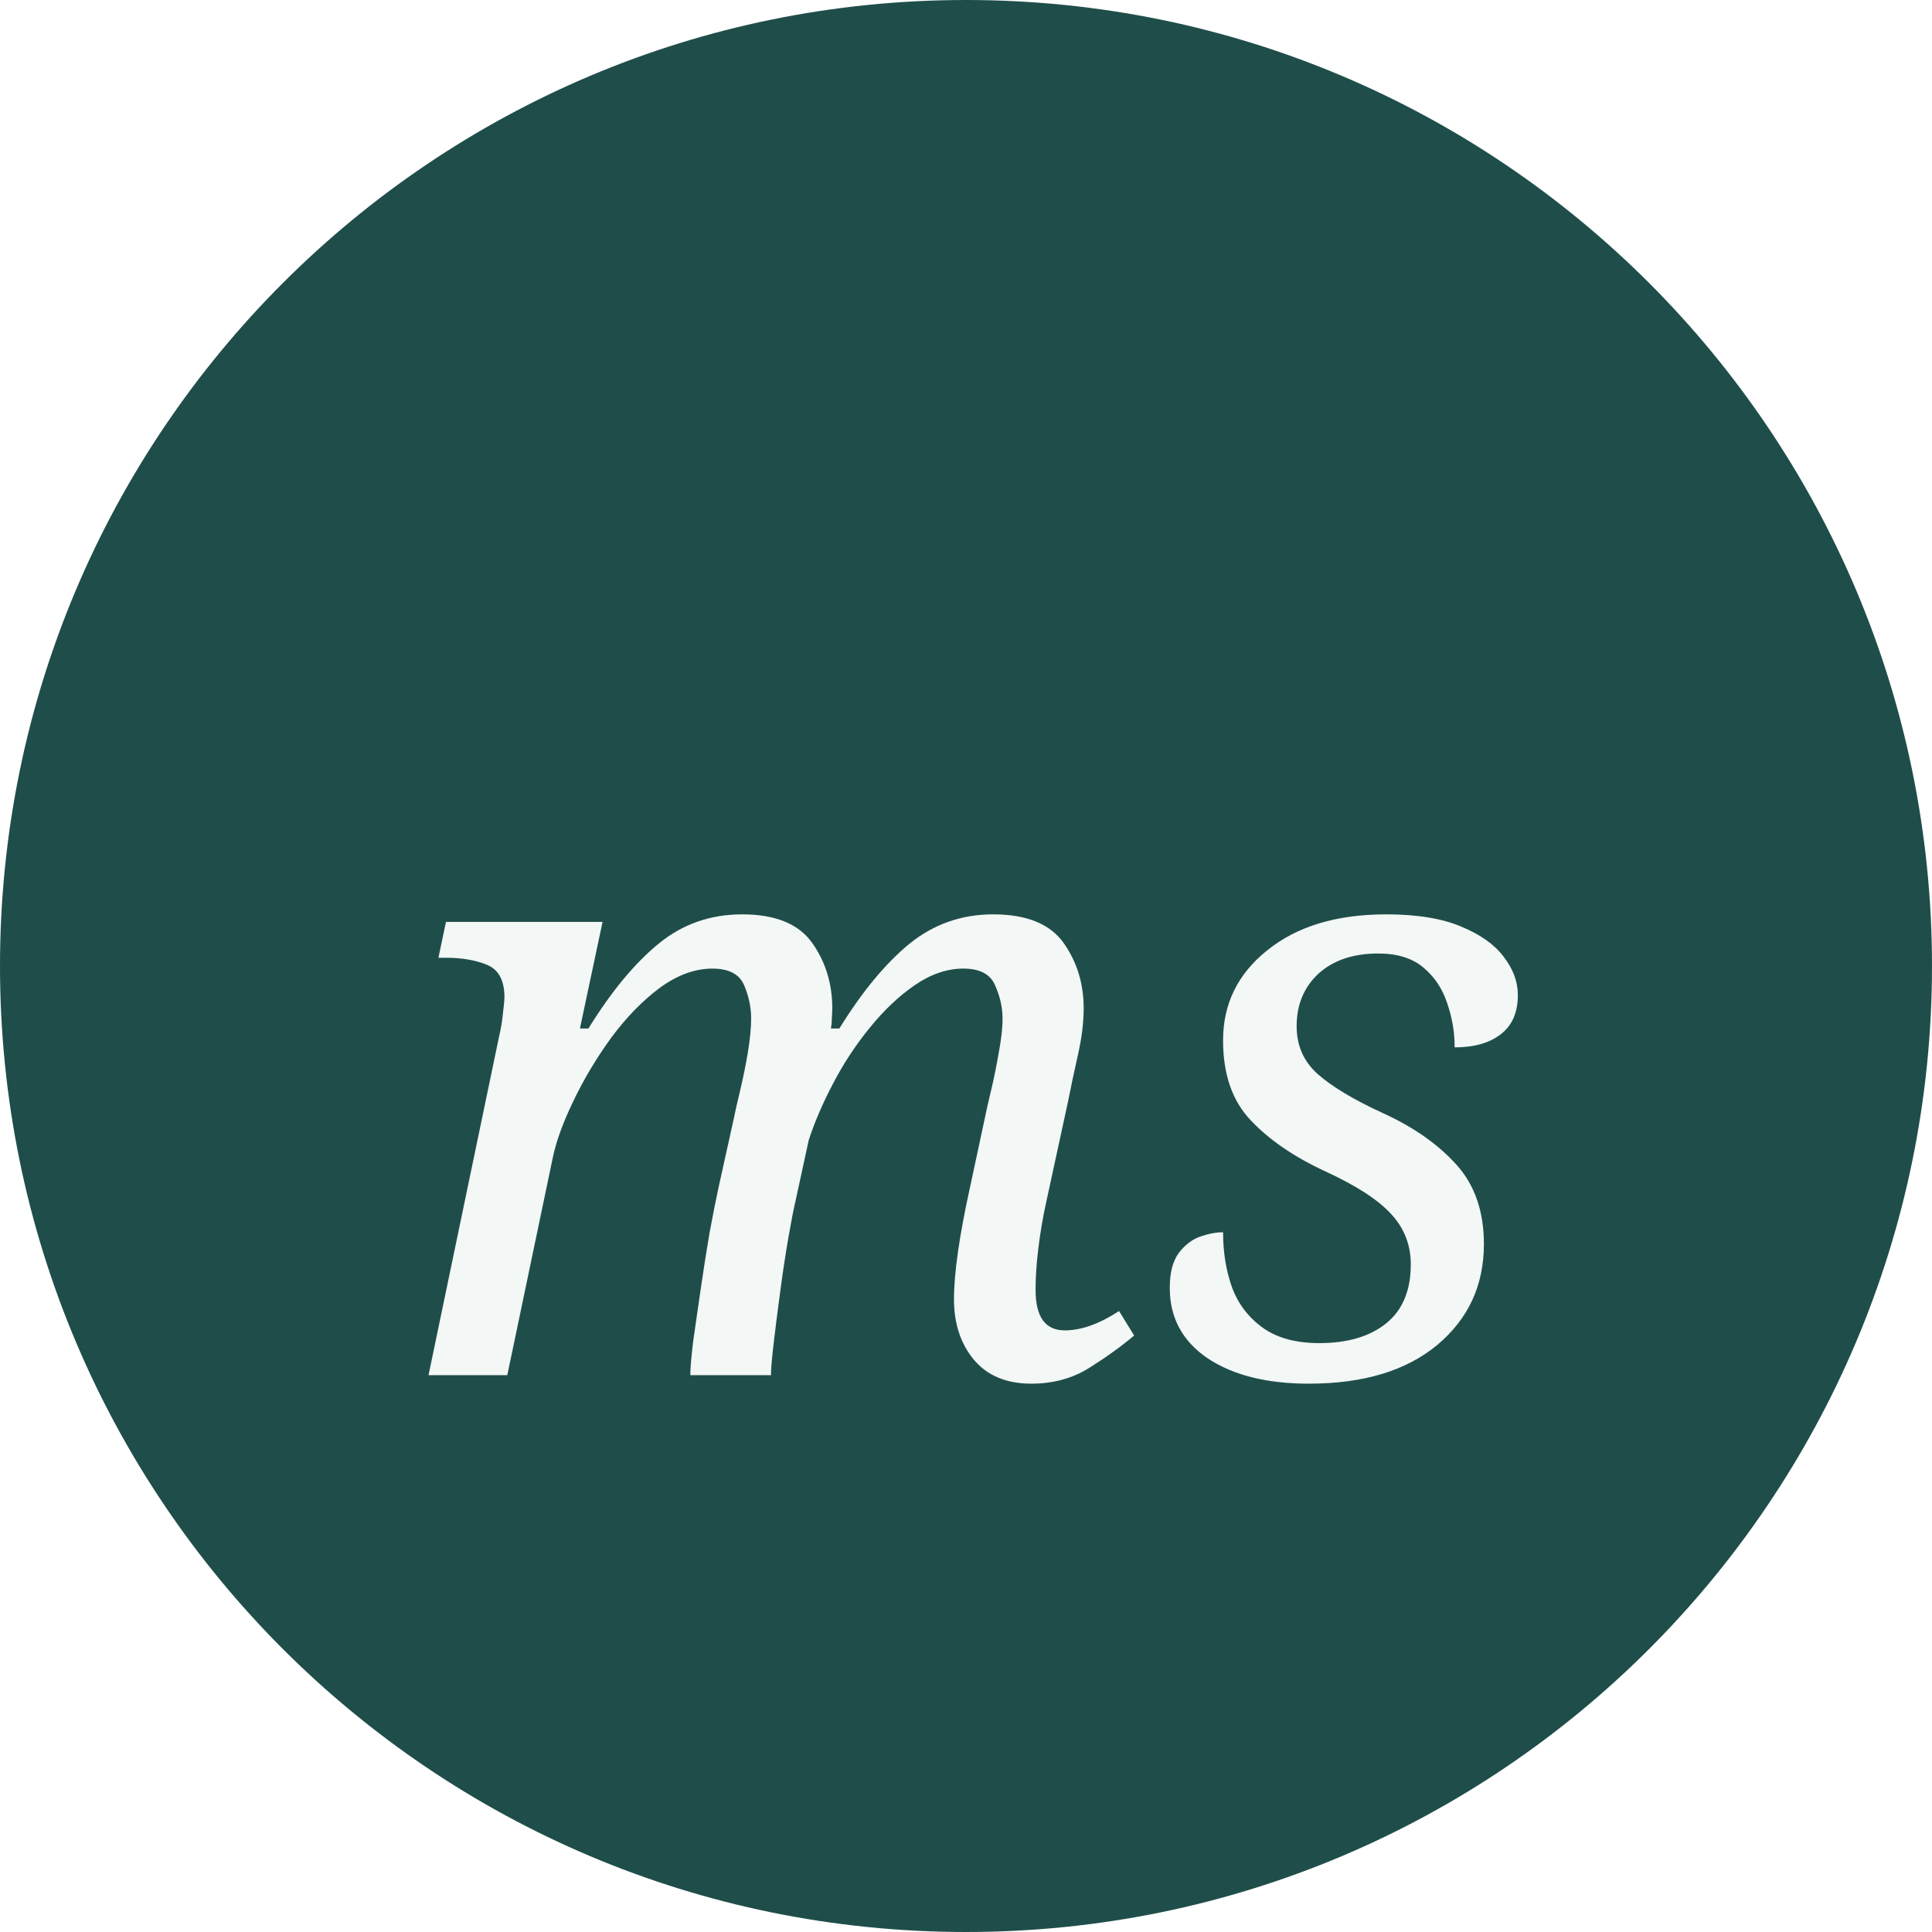
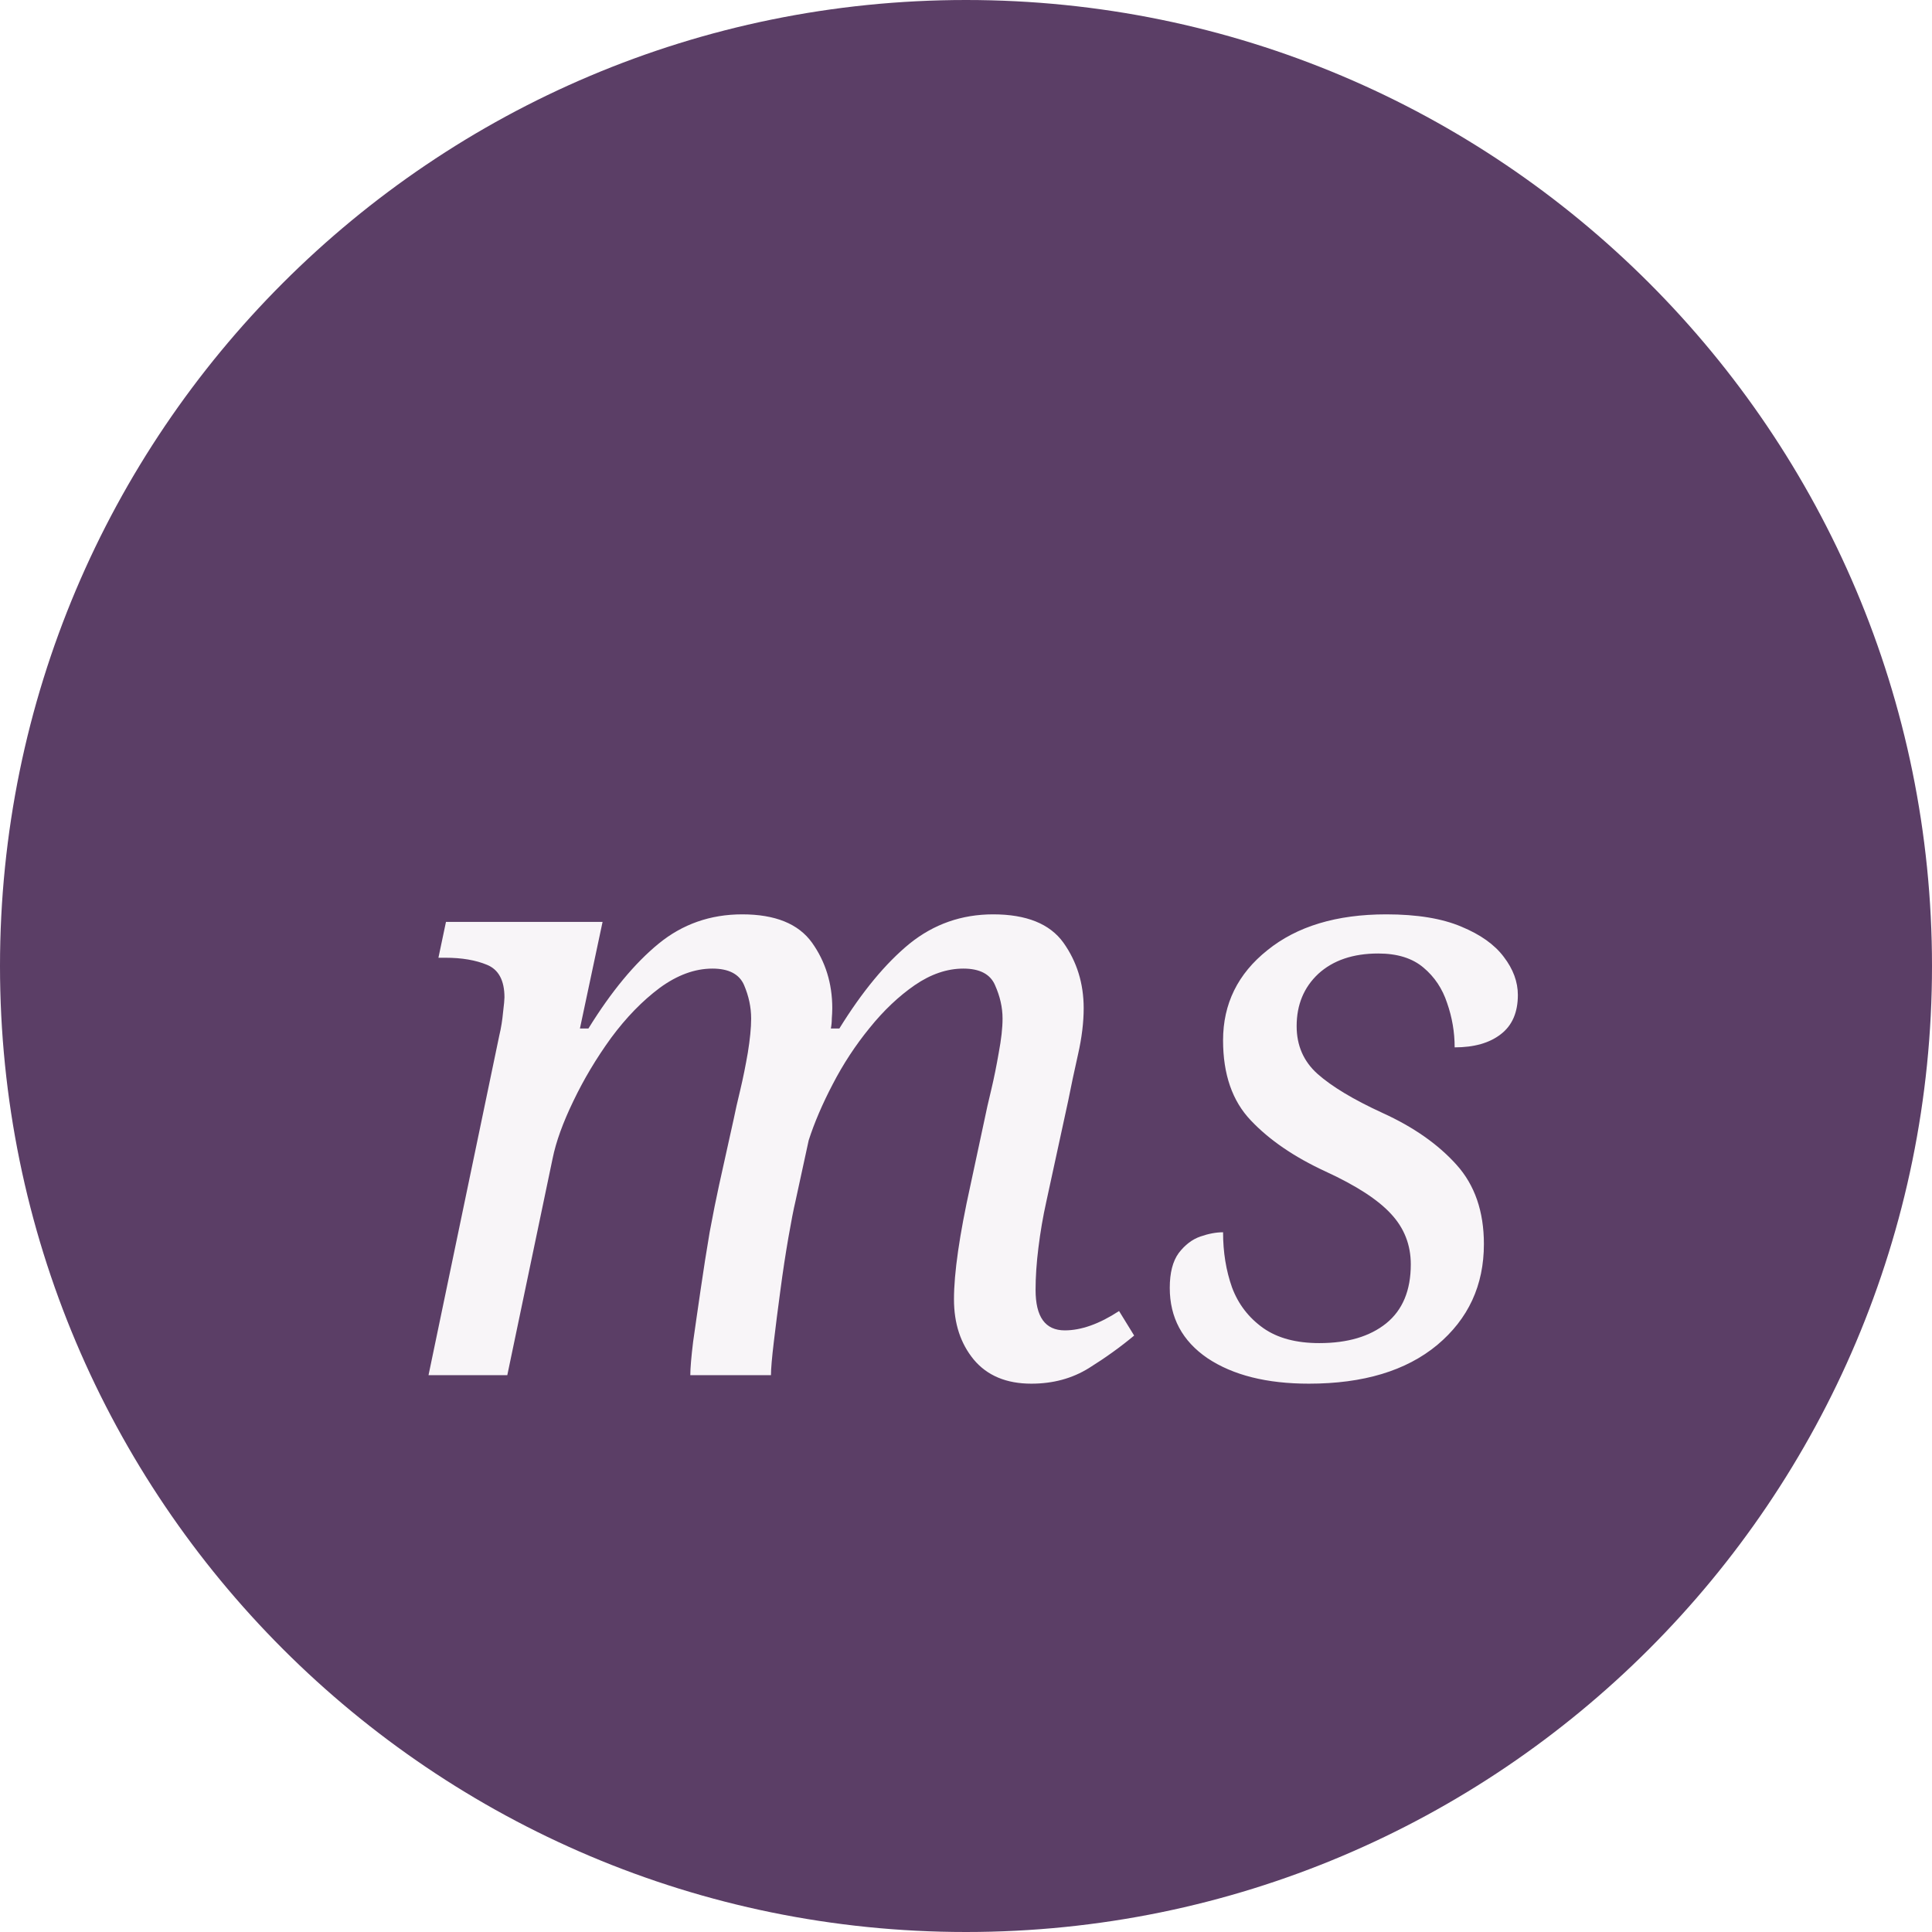
<svg xmlns="http://www.w3.org/2000/svg" viewBox="0 0 64 64">
-   <rect width="64" height="64" rx="32" fill="#1f4e4a" />
-   <text x="50%" y="56%" text-anchor="middle" dominant-baseline="middle" font-family="Georgia, serif" font-style="italic" font-size="28" fill="#f3f7f6">ms</text>
+   <rect width="64" height="64" rx="32" fill="#5b3e66" />
+   <text x="50%" y="56%" text-anchor="middle" dominant-baseline="middle" font-family="Georgia, serif" font-style="italic" font-size="28" fill="#f8f5f8">ms</text>
</svg>
